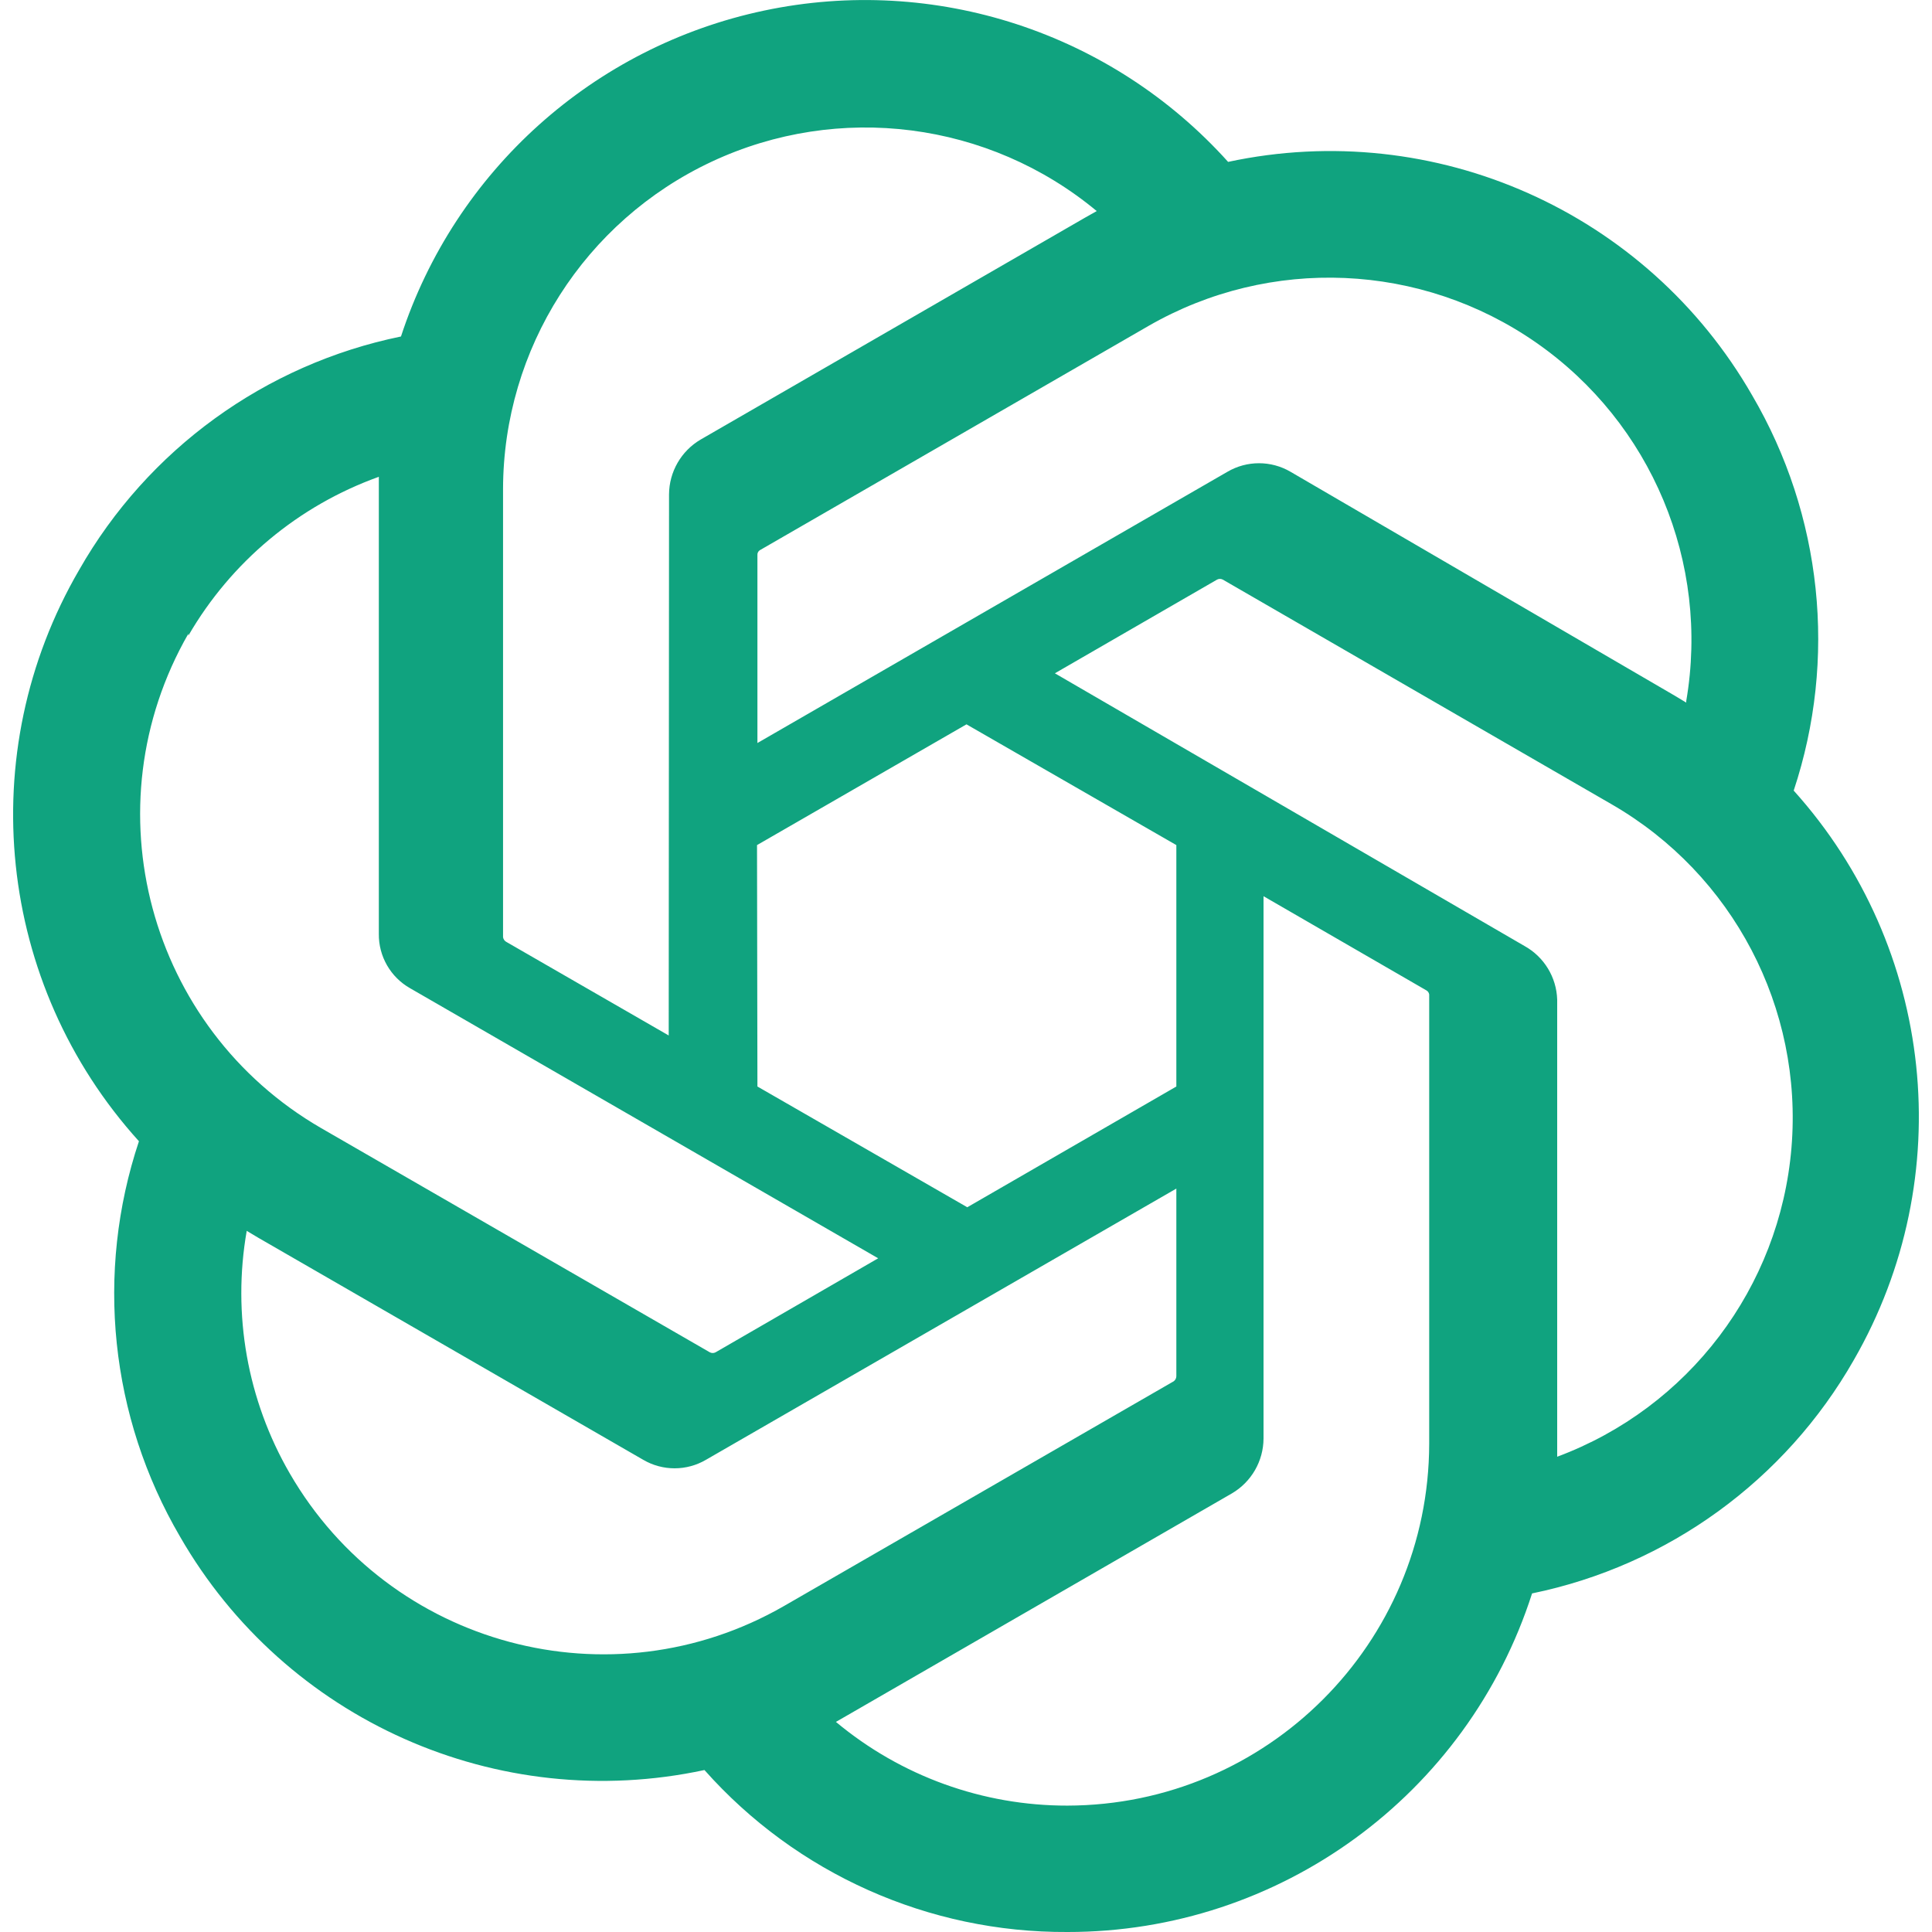
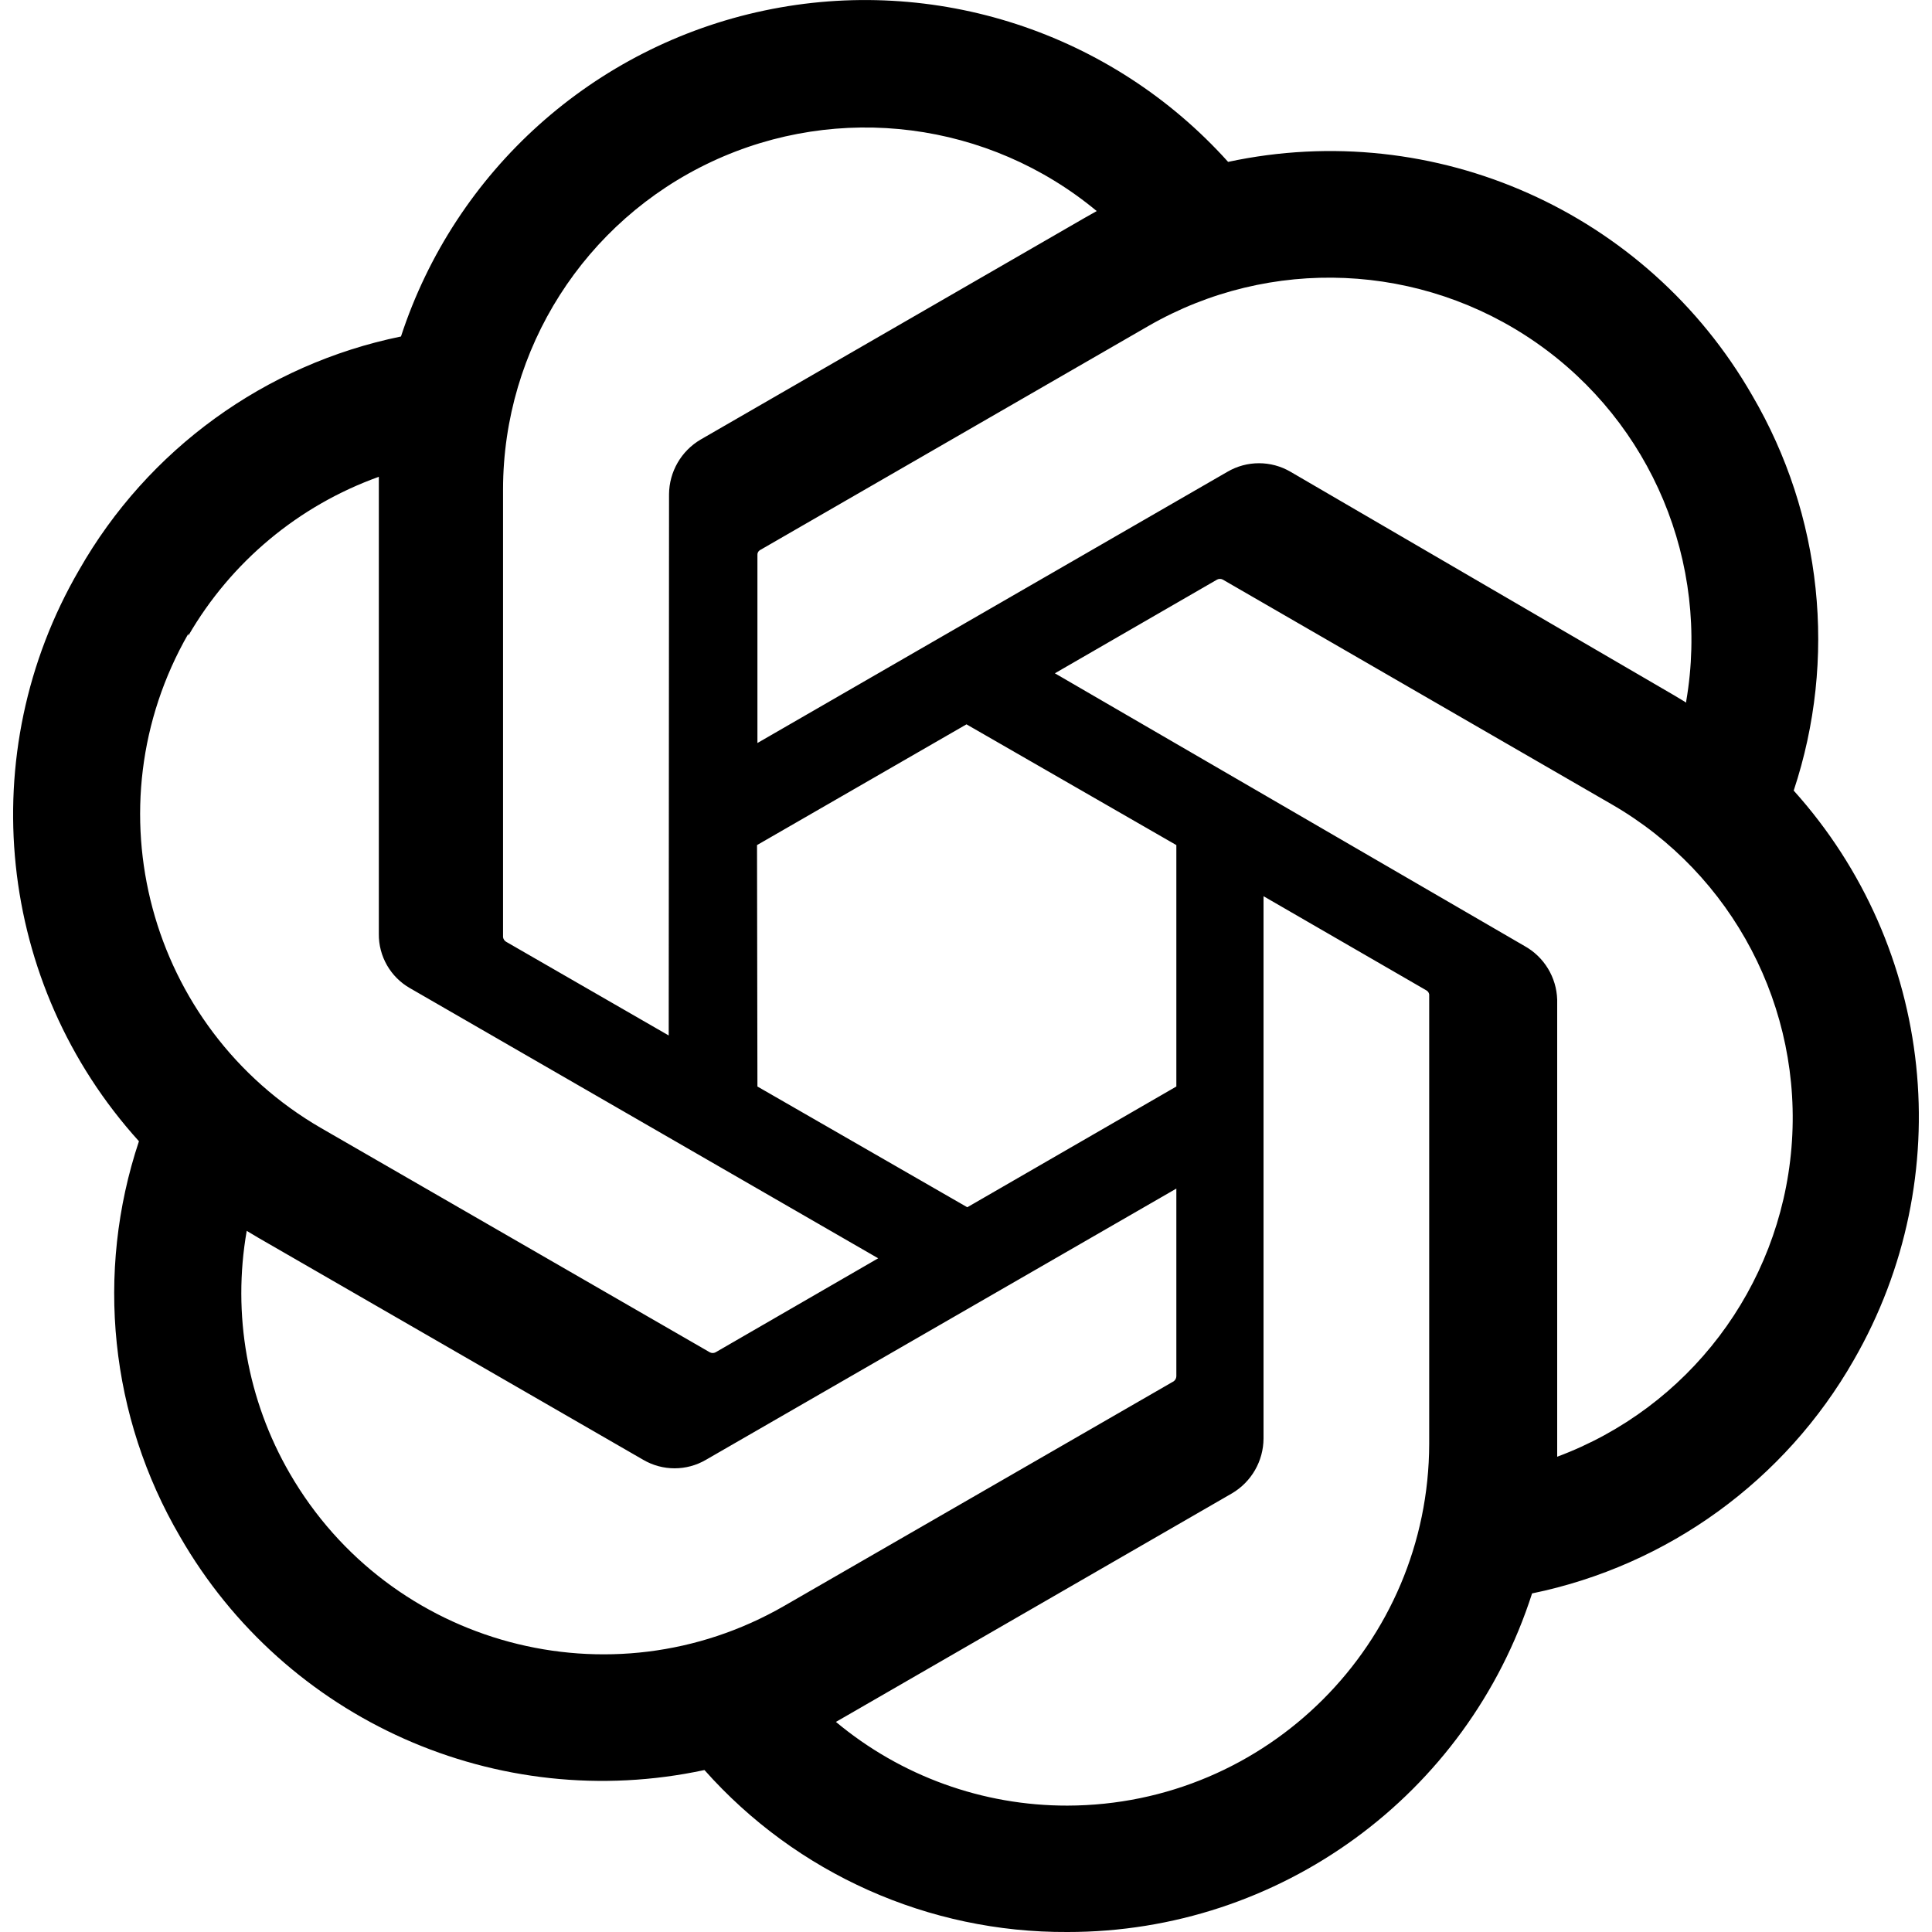
<svg xmlns="http://www.w3.org/2000/svg" viewBox="0 0 24 24" fill="none">
-   <path d="M22.282 9.821a5.985 5.985 0 0 0-.516-4.91 6.046 6.046 0 0 0-6.51-2.9A6.065 6.065 0 0 0 4.981 4.18a5.985 5.985 0 0 0-3.998 2.9 6.046 6.046 0 0 0 .743 7.097 5.98 5.98 0 0 0 .51 4.911 6.051 6.051 0 0 0 6.515 2.9A5.985 5.985 0 0 0 13.26 24a6.056 6.056 0 0 0 5.772-4.206 5.99 5.99 0 0 0 3.997-2.9 6.056 6.056 0 0 0-.747-7.073zM13.26 22.43a4.476 4.476 0 0 1-2.876-1.04l.141-.081 4.779-2.758a.795.795 0 0 0 .392-.681v-6.737l2.02 1.168a.071.071 0 0 1 .038.052v5.583a4.504 4.504 0 0 1-4.494 4.494zM3.6 18.304a4.47 4.47 0 0 1-.535-3.014l.142.085 4.783 2.759a.771.771 0 0 0 .78 0l5.843-3.369v2.332a.08.08 0 0 1-.033.062L9.74 19.95a4.5 4.5 0 0 1-6.14-1.646zM2.34 7.896a4.485 4.485 0 0 1 2.366-1.973V11.6a.766.766 0 0 0 .388.676l5.815 3.355-2.02 1.168a.076.076 0 0 1-.071 0l-4.83-2.786A4.504 4.504 0 0 1 2.34 7.872zm16.597 3.855l-5.833-3.387L15.119 7.2a.076.076 0 0 1 .071 0l4.83 2.791a4.494 4.494 0 0 1-.676 8.105v-5.678a.79.79 0 0 0-.407-.667zm2.01-3.023l-.141-.085-4.774-2.782a.776.776 0 0 0-.785 0L9.409 9.23V6.897a.066.066 0 0 1 .028-.061l4.83-2.787a4.5 4.5 0 0 1 6.68 4.66zm-12.64 4.135l-2.02-1.164a.08.08 0 0 1-.038-.057V6.075a4.5 4.5 0 0 1 7.375-3.453l-.142.08L8.704 5.46a.795.795 0 0 0-.393.681zm1.097-2.365l2.602-1.5 2.607 1.5v2.999l-2.597 1.5-2.607-1.5z" fill="#10a37f" />
+   <path d="M22.282 9.821a5.985 5.985 0 0 0-.516-4.91 6.046 6.046 0 0 0-6.51-2.9A6.065 6.065 0 0 0 4.981 4.18a5.985 5.985 0 0 0-3.998 2.9 6.046 6.046 0 0 0 .743 7.097 5.98 5.98 0 0 0 .51 4.911 6.051 6.051 0 0 0 6.515 2.9A5.985 5.985 0 0 0 13.26 24a6.056 6.056 0 0 0 5.772-4.206 5.99 5.99 0 0 0 3.997-2.9 6.056 6.056 0 0 0-.747-7.073zM13.26 22.43a4.476 4.476 0 0 1-2.876-1.04l.141-.081 4.779-2.758a.795.795 0 0 0 .392-.681v-6.737l2.02 1.168a.071.071 0 0 1 .038.052v5.583a4.504 4.504 0 0 1-4.494 4.494zM3.6 18.304a4.47 4.47 0 0 1-.535-3.014l.142.085 4.783 2.759a.771.771 0 0 0 .78 0l5.843-3.369v2.332a.08.08 0 0 1-.033.062L9.74 19.95a4.5 4.5 0 0 1-6.14-1.646zM2.34 7.896a4.485 4.485 0 0 1 2.366-1.973V11.6a.766.766 0 0 0 .388.676l5.815 3.355-2.02 1.168a.076.076 0 0 1-.071 0l-4.83-2.786A4.504 4.504 0 0 1 2.34 7.872zm16.597 3.855l-5.833-3.387L15.119 7.2a.076.076 0 0 1 .071 0l4.83 2.791a4.494 4.494 0 0 1-.676 8.105v-5.678a.79.79 0 0 0-.407-.667zm2.01-3.023l-.141-.085-4.774-2.782a.776.776 0 0 0-.785 0L9.409 9.23V6.897a.066.066 0 0 1 .028-.061l4.83-2.787a4.5 4.5 0 0 1 6.68 4.66zm-12.64 4.135l-2.02-1.164a.08.08 0 0 1-.038-.057V6.075a4.5 4.5 0 0 1 7.375-3.453l-.142.08L8.704 5.46a.795.795 0 0 0-.393.681zm1.097-2.365l2.602-1.5 2.607 1.5v2.999l-2.597 1.5-2.607-1.5z" fill="#000000" />
</svg>
